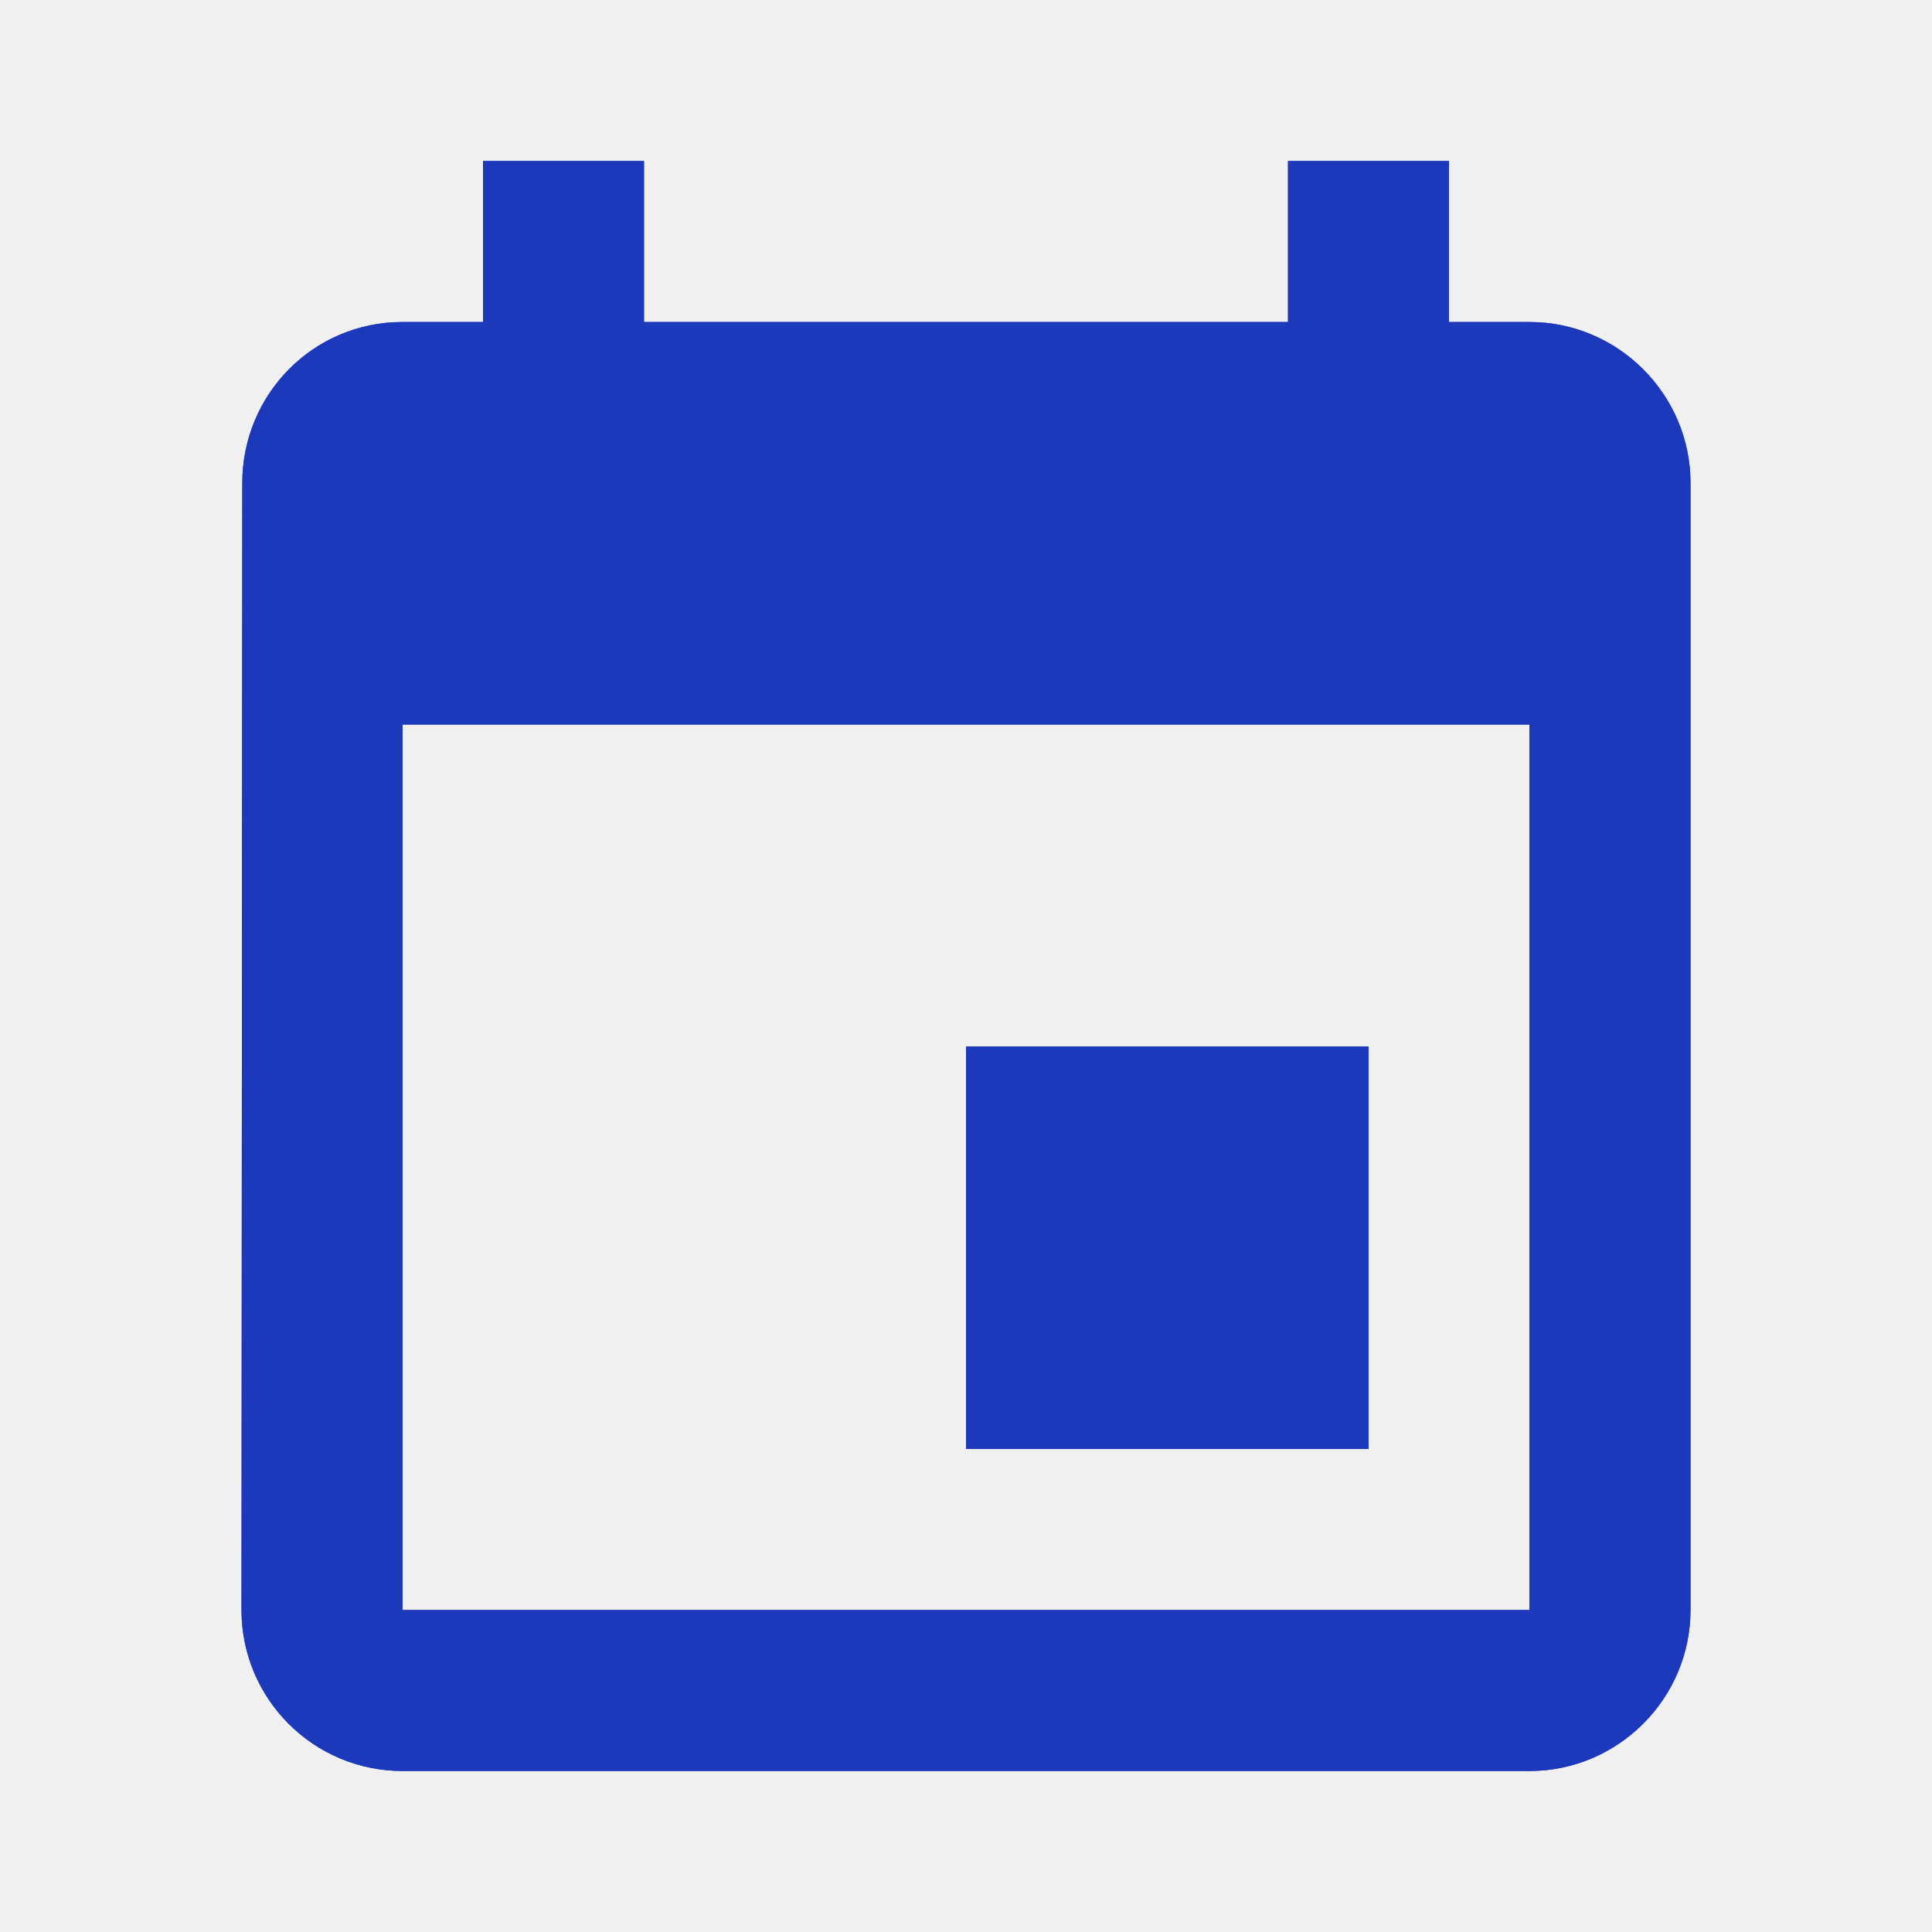
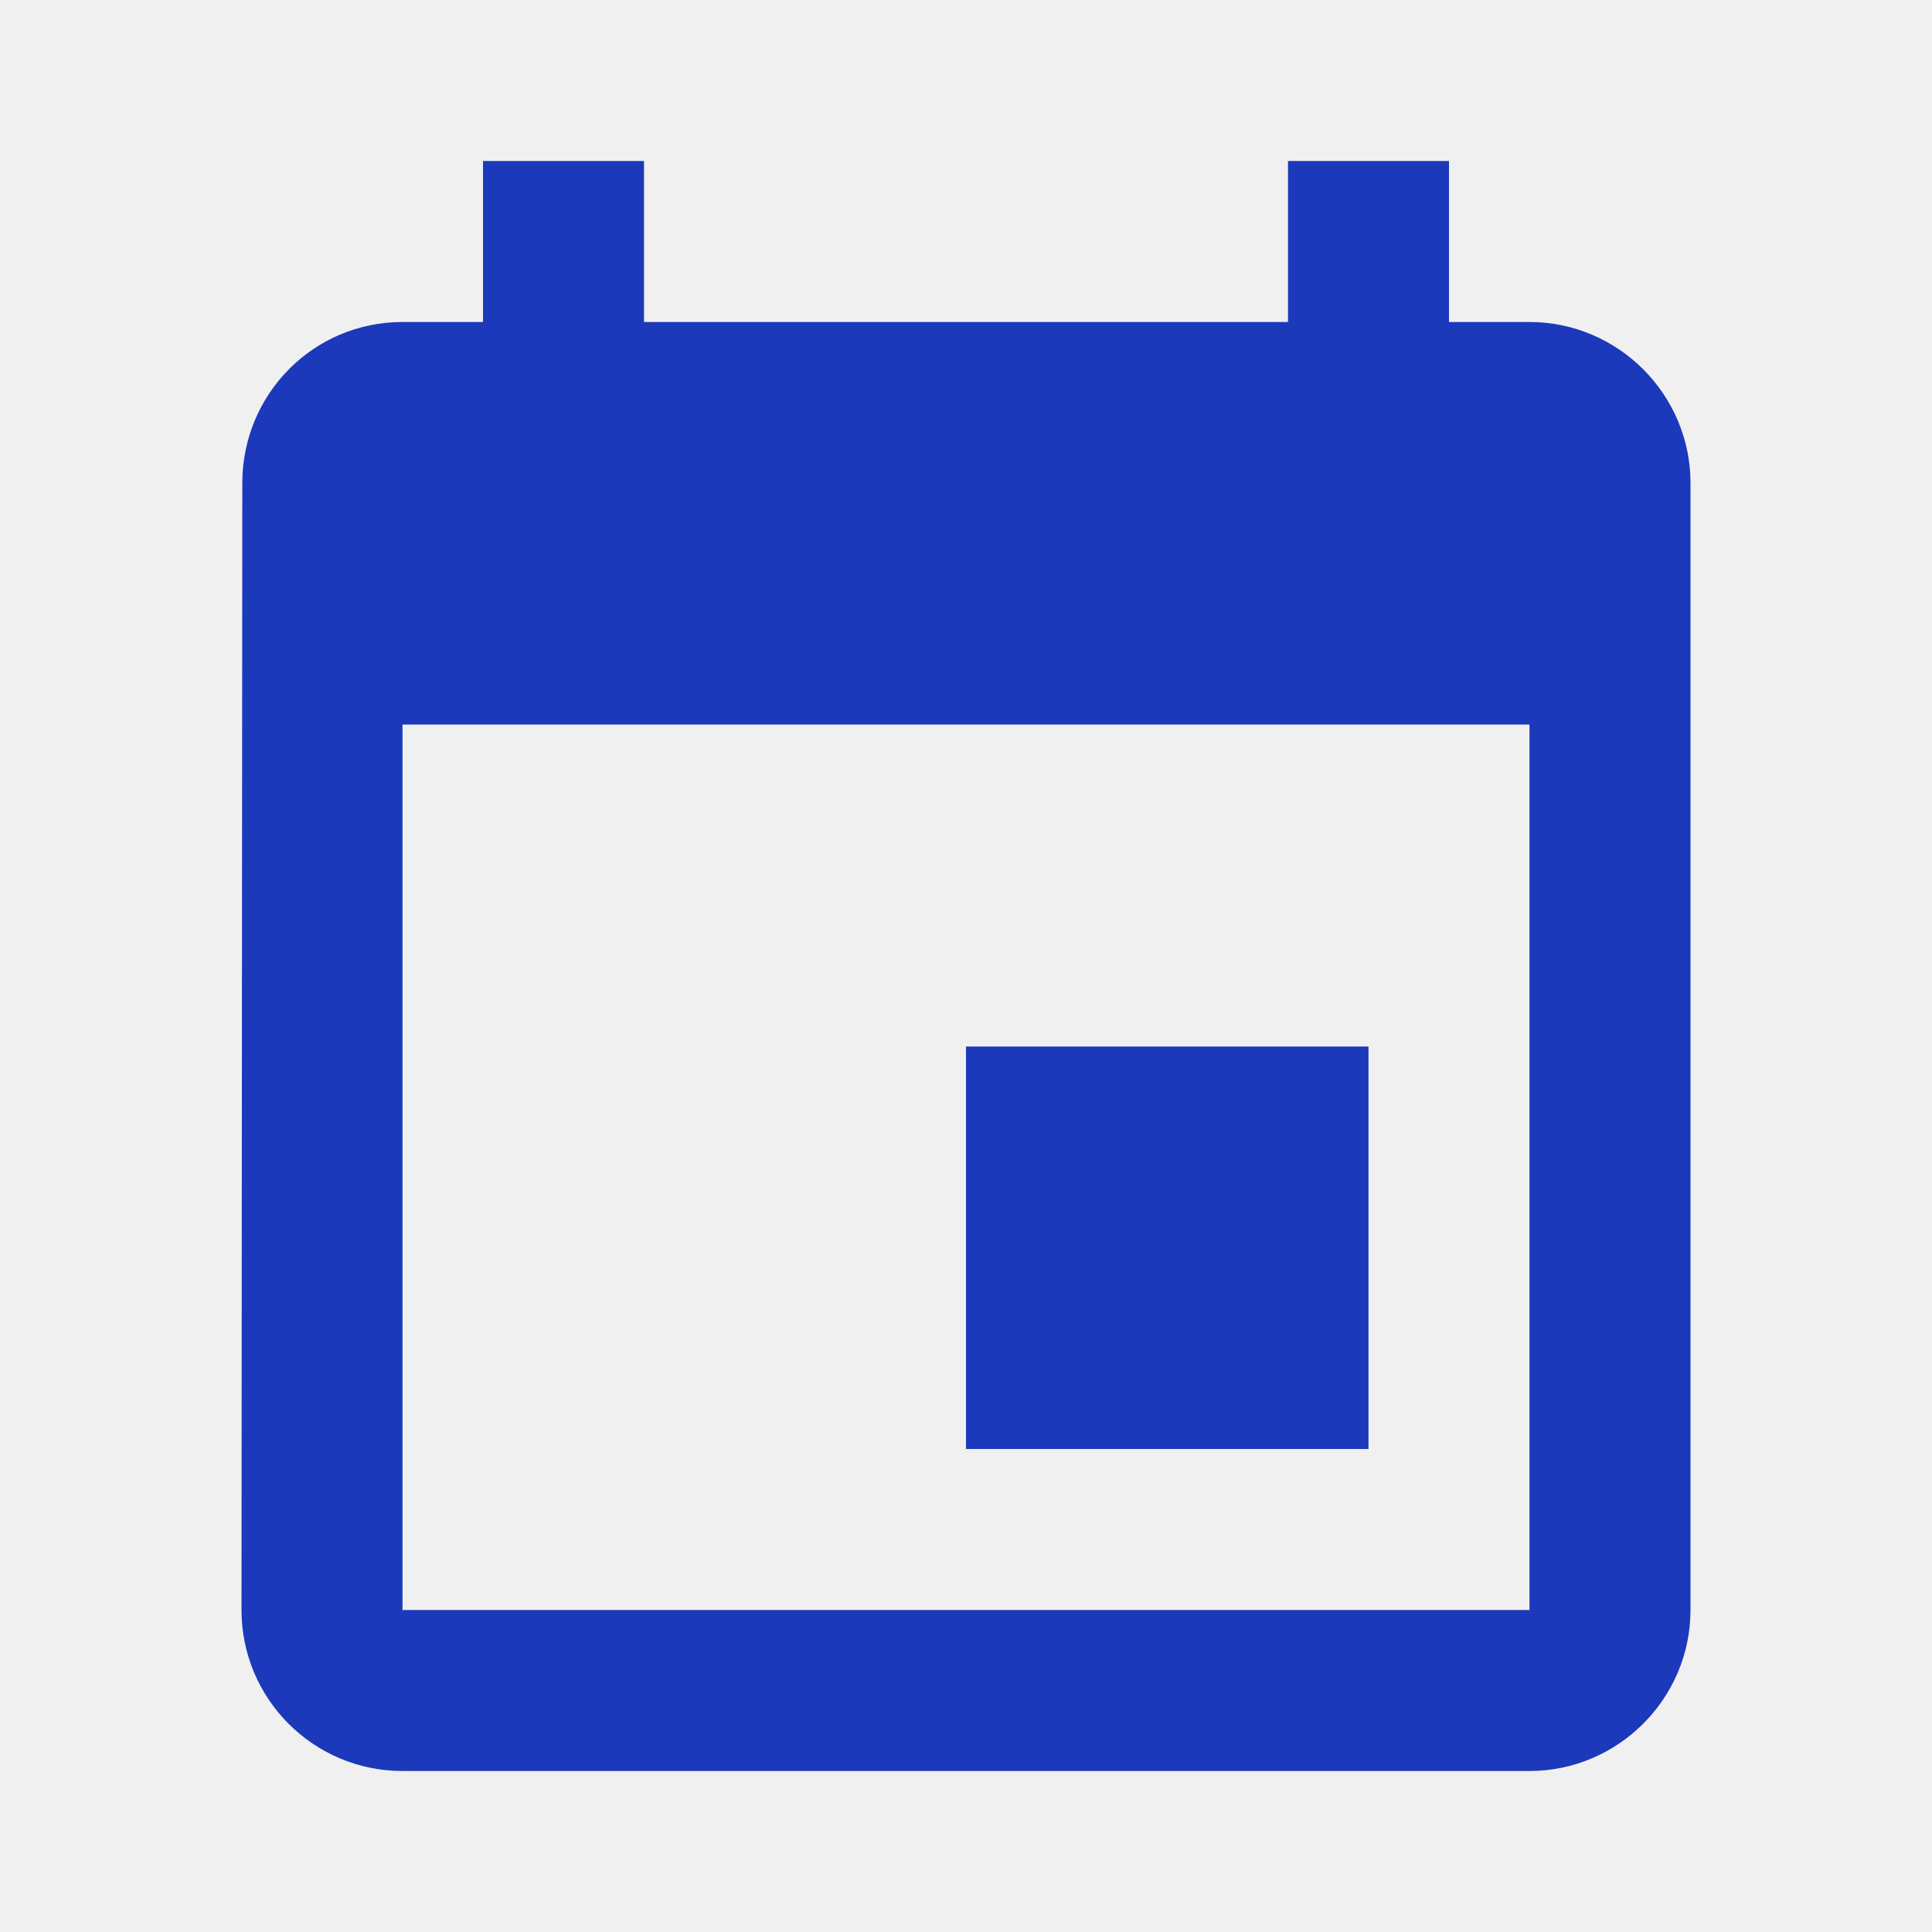
<svg xmlns="http://www.w3.org/2000/svg" xmlns:xlink="http://www.w3.org/1999/xlink" width="24" height="24" viewBox="0 0 24 24">
  <defs>
-     <path d="M14 11H9v5h5v-5zM13 0v2H5V0H3v2H2C.89 2 .01 2.9.01 4L0 18a2 2 0 0 0 2 2h14c1.1 0 2-.9 2-2V4c0-1.1-.9-2-2-2h-1V0h-2zm3 18H2V7h14v11z" id="a" />
+     <path d="M17 13h-5v5h5v-5zM16 2v2H8V2H6v2H5c-1.11 0-1.99.9-1.99 2L3 20a2 2 0 0 0 2 2h14c1.1 0 2-.9 2-2V6c0-1.1-.9-2-2-2h-1V2h-2zm3 18H5V9h14v11z" id="a" />
  </defs>
-   <g transform="translate(3 2)" fill="none" fill-rule="evenodd">
-     <mask id="b" fill="#fff">
-       <use xlink:href="#a" />
-     </mask>
-     <use fill="#1b39ba" fill-rule="nonzero" xlink:href="#a" />
-     <g mask="url(#b)" fill="#1b39ba">
-       <rect width="21" height="22" rx="4" transform="translate(-1.286 -.8)" />
-     </g>
-   </g>
+   <use fill="#1b39ba" xlink:href="#a" />
</svg>
